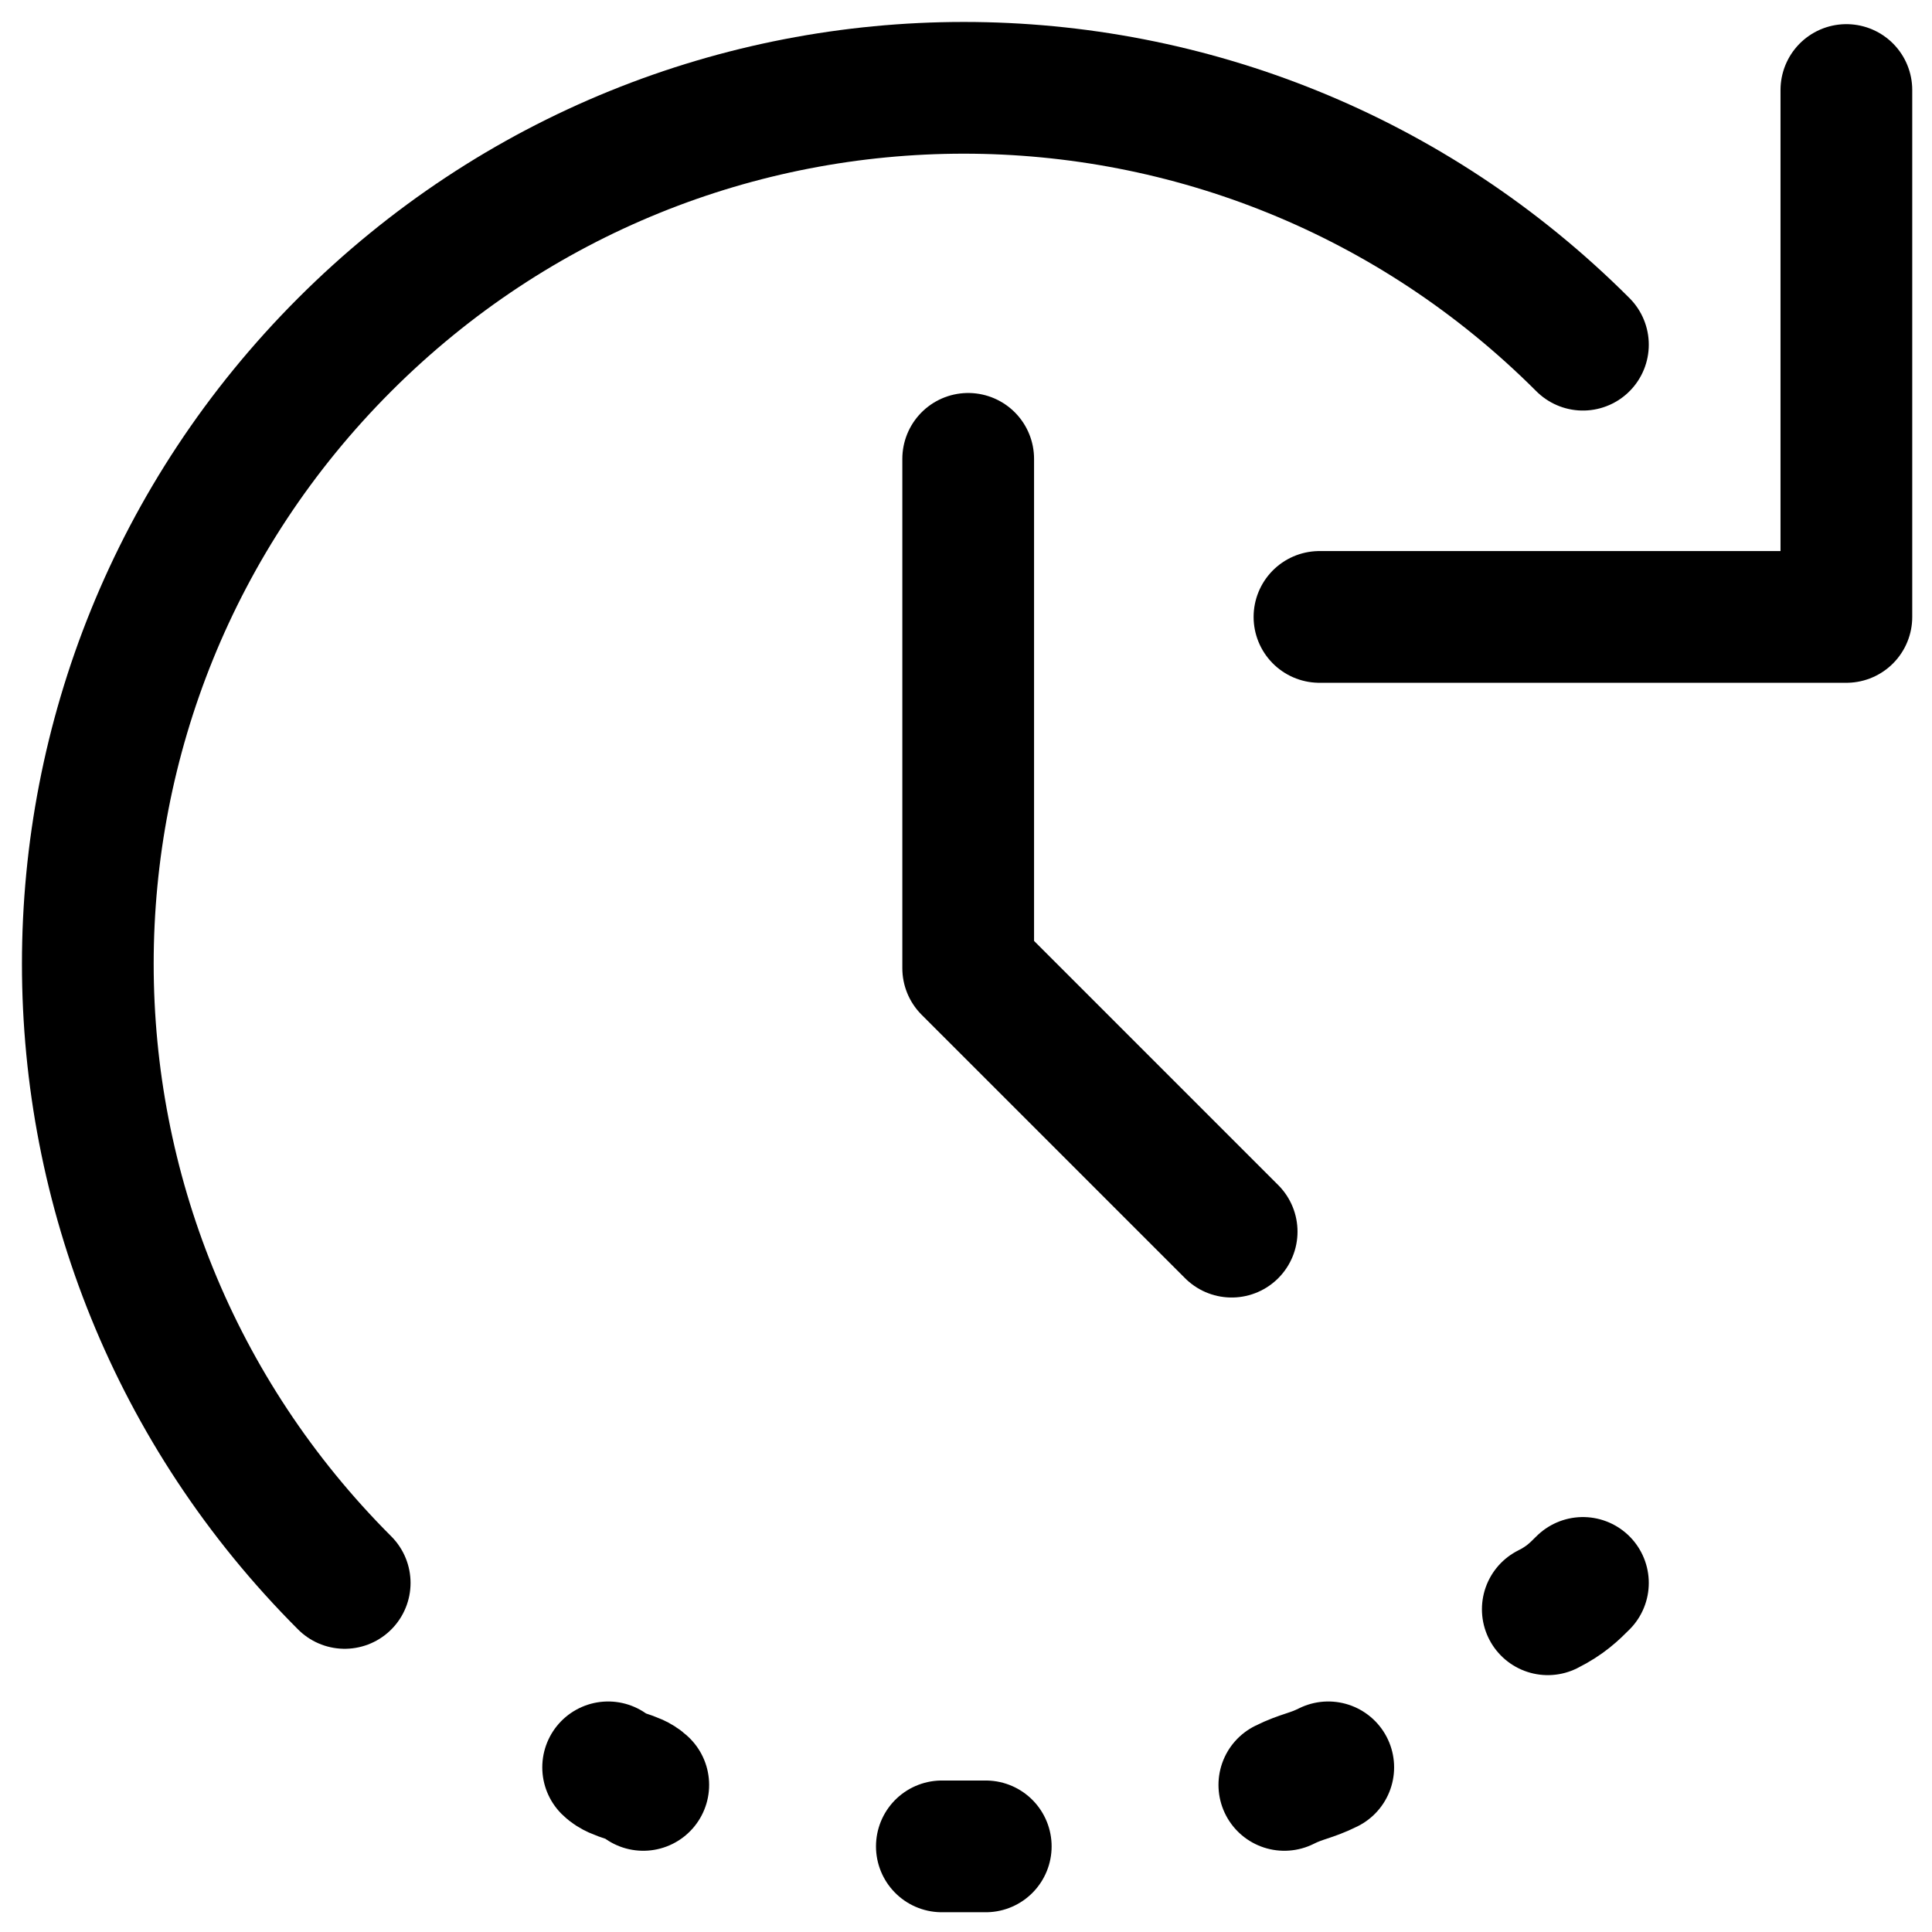
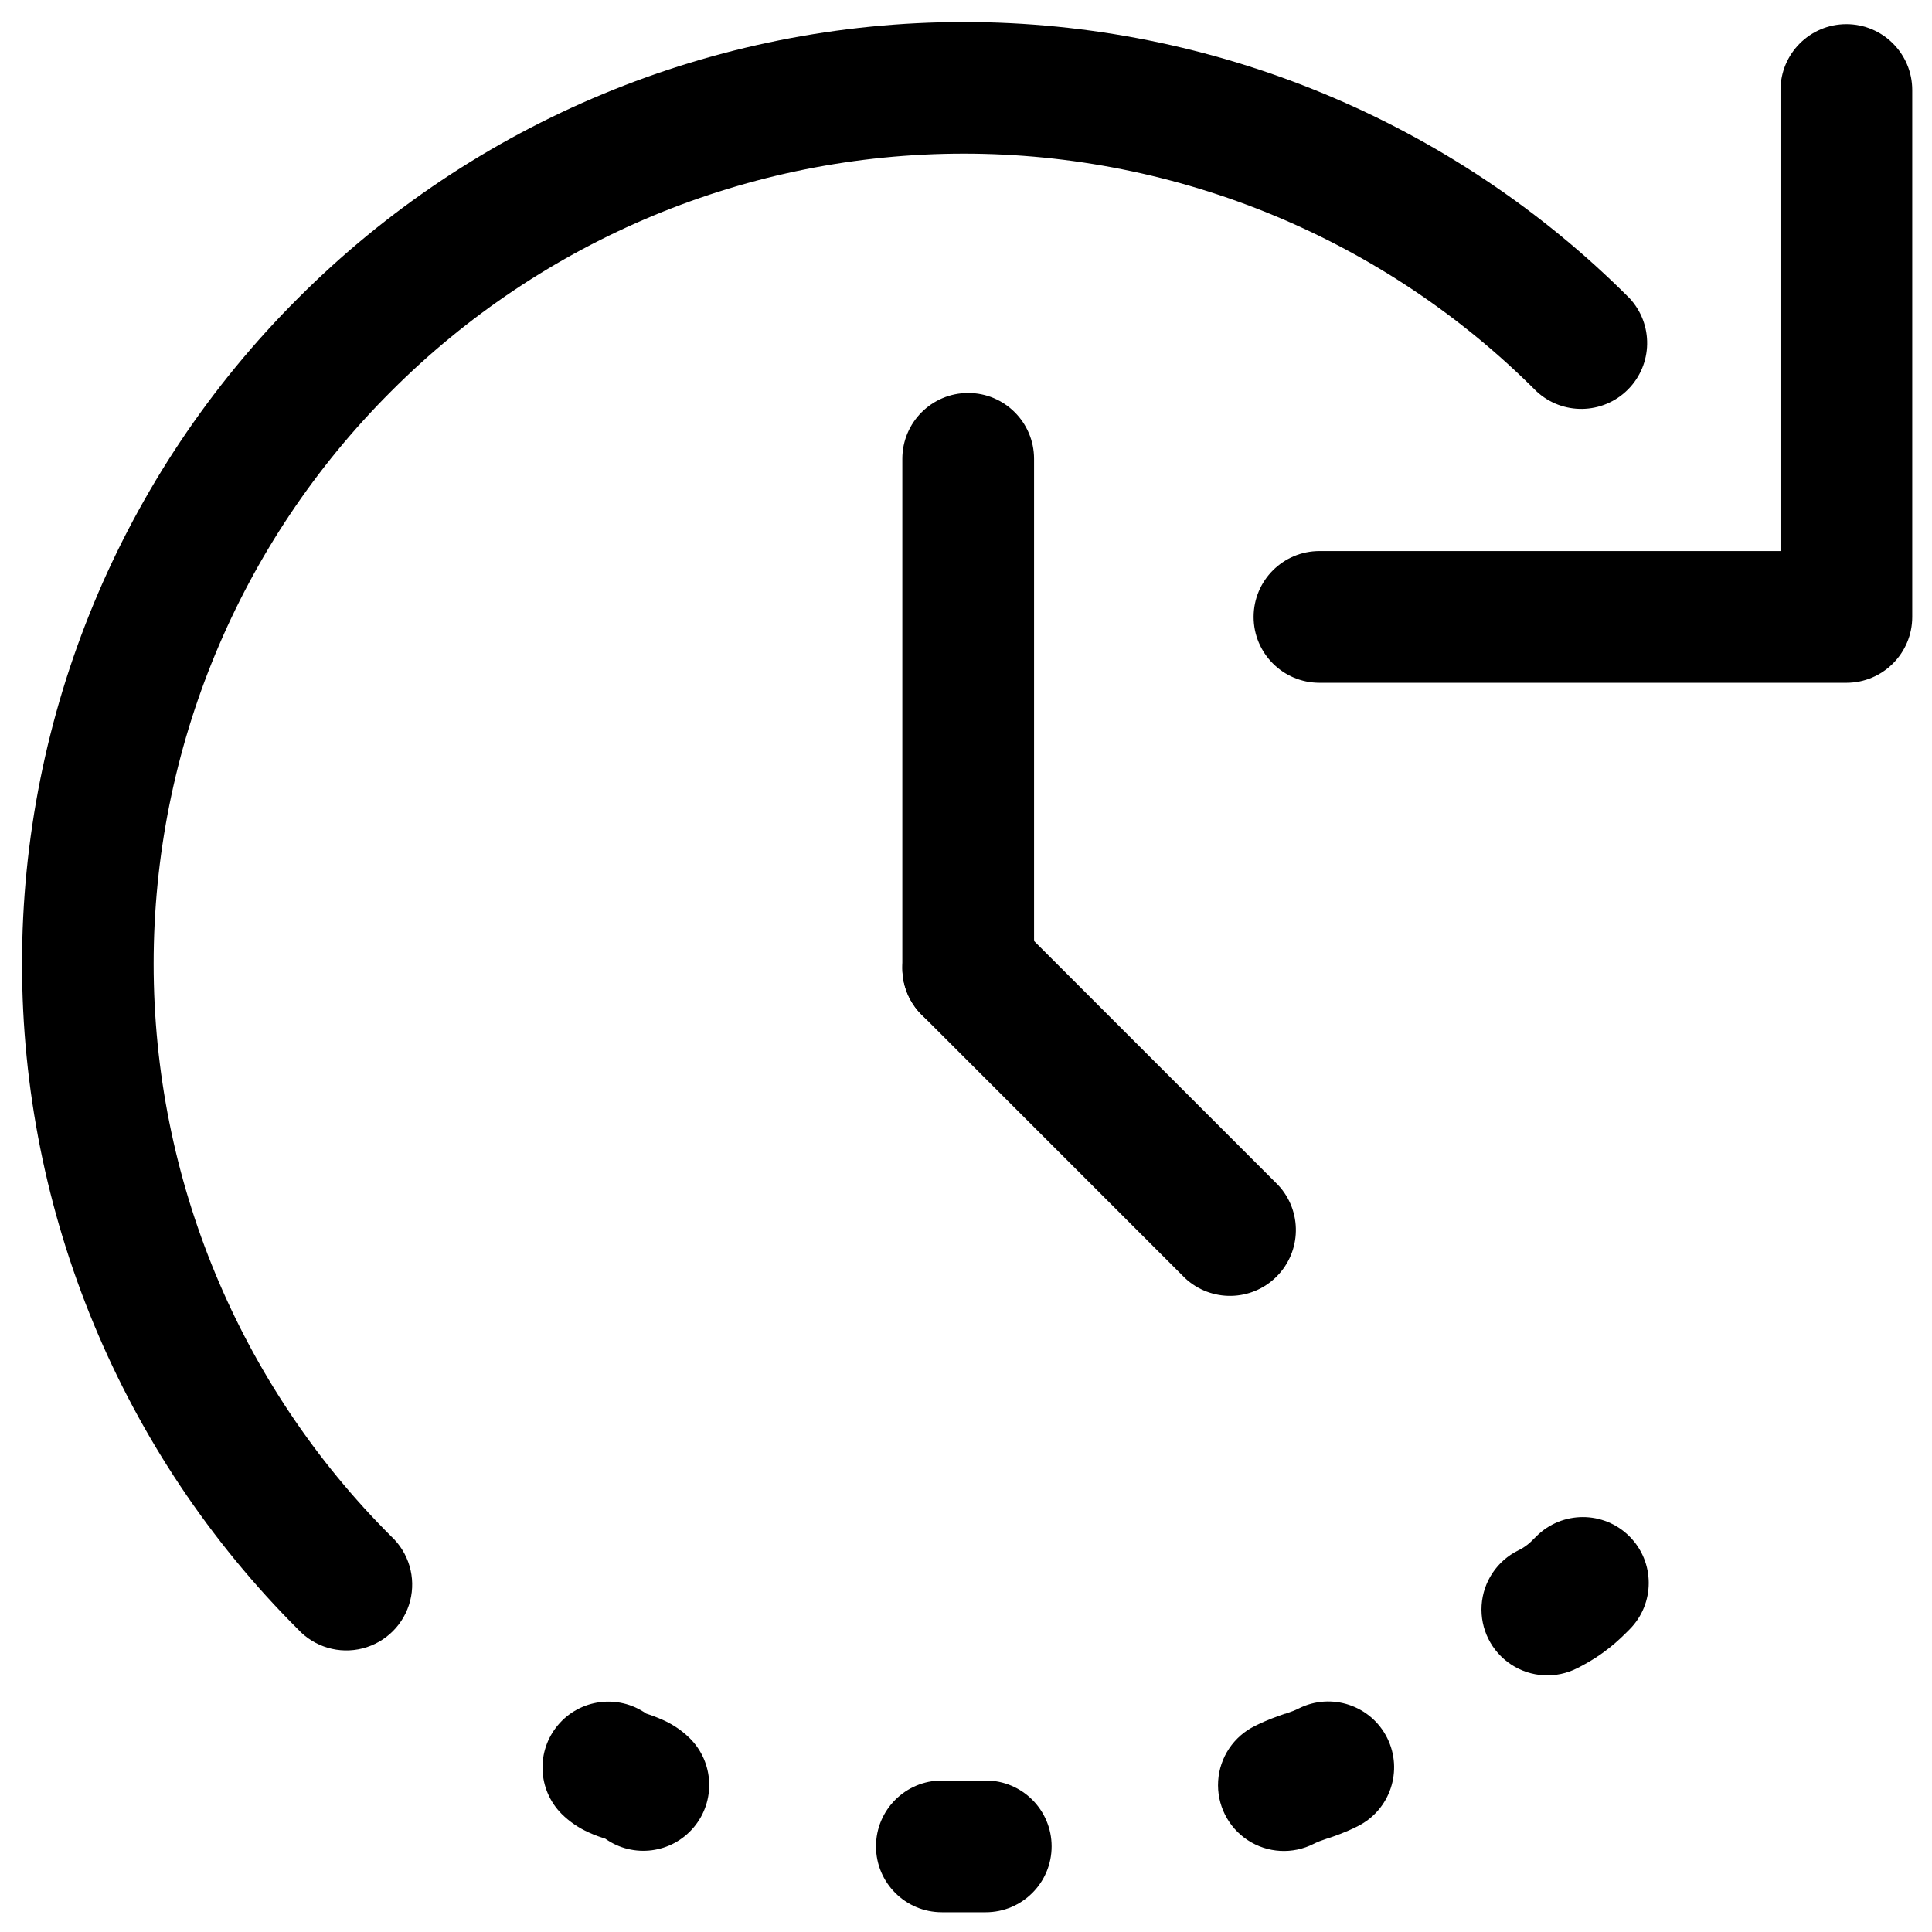
<svg xmlns="http://www.w3.org/2000/svg" viewBox="0 0 22 22" fill="none">
-   <path d="M3.925 18.025c-3.9-3.9-3.9-10.2 0-14.1 3.9-3.9 10.2-3.9 14.1 0M18.025 18.025c-.1.1-.2.2-.4.3M11.225 21.025h-.5M7.325 20.325c-.1-.1-.3-.1-.4-.2M14.625 20.325c.2-.1.3-.1.5-.2" stroke="currentColor" stroke-width="1.5" stroke-miterlimit="10" stroke-linecap="round" />
-   <path d="M21.025 1.025v6h-6" stroke="currentColor" stroke-width="1.5" stroke-miterlimit="10" stroke-linecap="round" stroke-linejoin="round" />
-   <path d="M11.025 5.225v5.8M11.025 11.025l3 3" stroke="currentColor" stroke-width="1.5" stroke-miterlimit="10" stroke-linecap="round" />
+   <path fill-rule="evenodd" clip-rule="evenodd" d="M17.495 4.455a9.209 9.209 0 00-13.04 0 9.209 9.209 0 000 13.04.75.75 0 11-1.06 1.06 10.709 10.709 0 010-15.16 10.709 10.709 0 0115.16 0 .75.75 0 01-1.06 1.06zM18.555 17.495a.75.75 0 010 1.06l-.002.002c-.115.116-.284.284-.593.439a.75.75 0 11-.67-1.342.562.562 0 00.104-.065c.026-.02.049-.042.1-.094a.75.75 0 011.061 0zM9.975 21.025a.75.75 0 01.75-.75h.5a.75.75 0 010 1.5h-.5a.75.75 0 01-.75-.75zM7.357 19.512l.005.002a1.779 1.779 0 01.183.07c.08.035.198.099.31.21a.75.75 0 01-.962 1.144l-.005-.002c-.002 0-.004 0-.007-.002-.033-.01-.104-.034-.176-.067a1.05 1.05 0 01-.31-.212.75.75 0 01.962-1.143zM15.796 19.79a.75.75 0 01-.336 1.006c-.147.074-.264.112-.344.14h-.004c-.07.024-.102.035-.152.06a.75.75 0 11-.67-1.342c.147-.074.264-.112.344-.14h.004c.07-.024.102-.035.152-.06a.75.75 0 011.006.336z" fill="currentColor" />
+   <path fill-rule="evenodd" clip-rule="evenodd" d="M21.025.275a.75.75 0 01.75.75v6a.75.75 0 01-.75.75h-6a.75.75 0 010-1.5h5.25v-5.25a.75.75 0 01.75-.75zM11.025 4.475a.75.75 0 01.75.75v5.8a.75.75 0 01-1.5 0v-5.8a.75.75 0 01.75-.75z" fill="currentColor" />
+   <path fill-rule="evenodd" clip-rule="evenodd" d="M10.495 10.495a.75.75 0 011.06 0l3 3a.75.75 0 01-1.06 1.06l-3-3a.75.75 0 010-1.06z" fill="currentColor" />
</svg>
